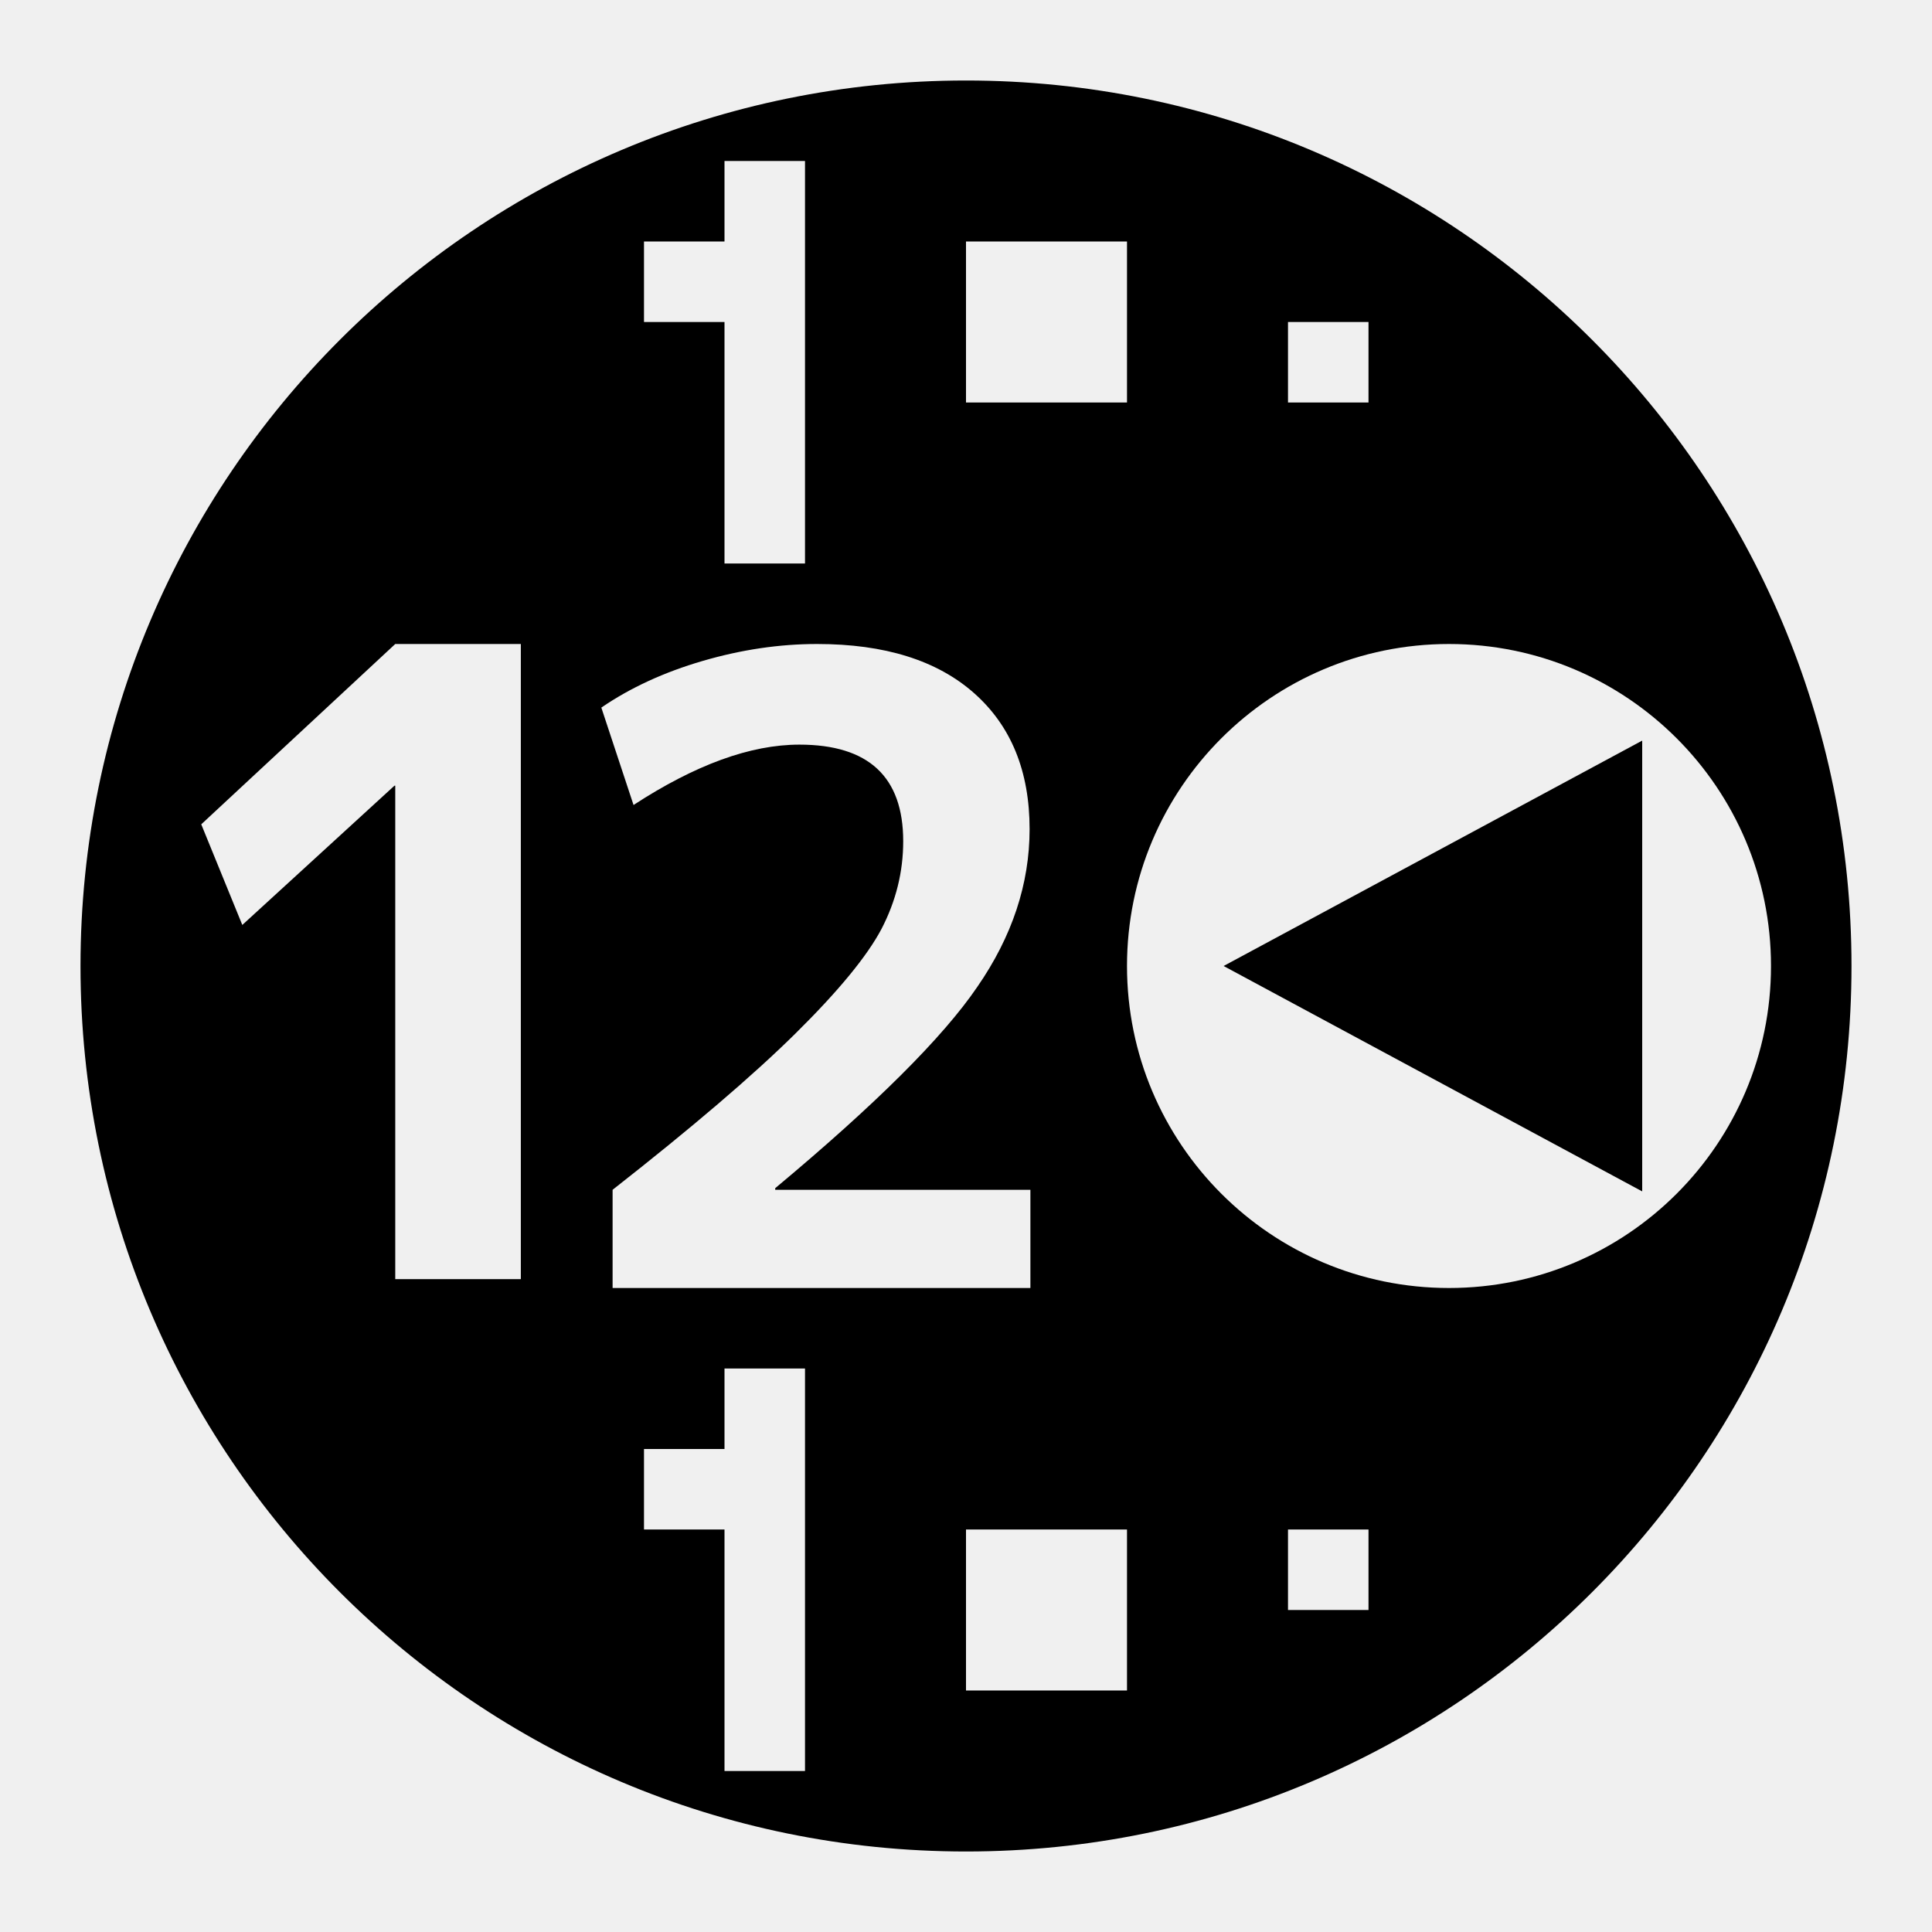
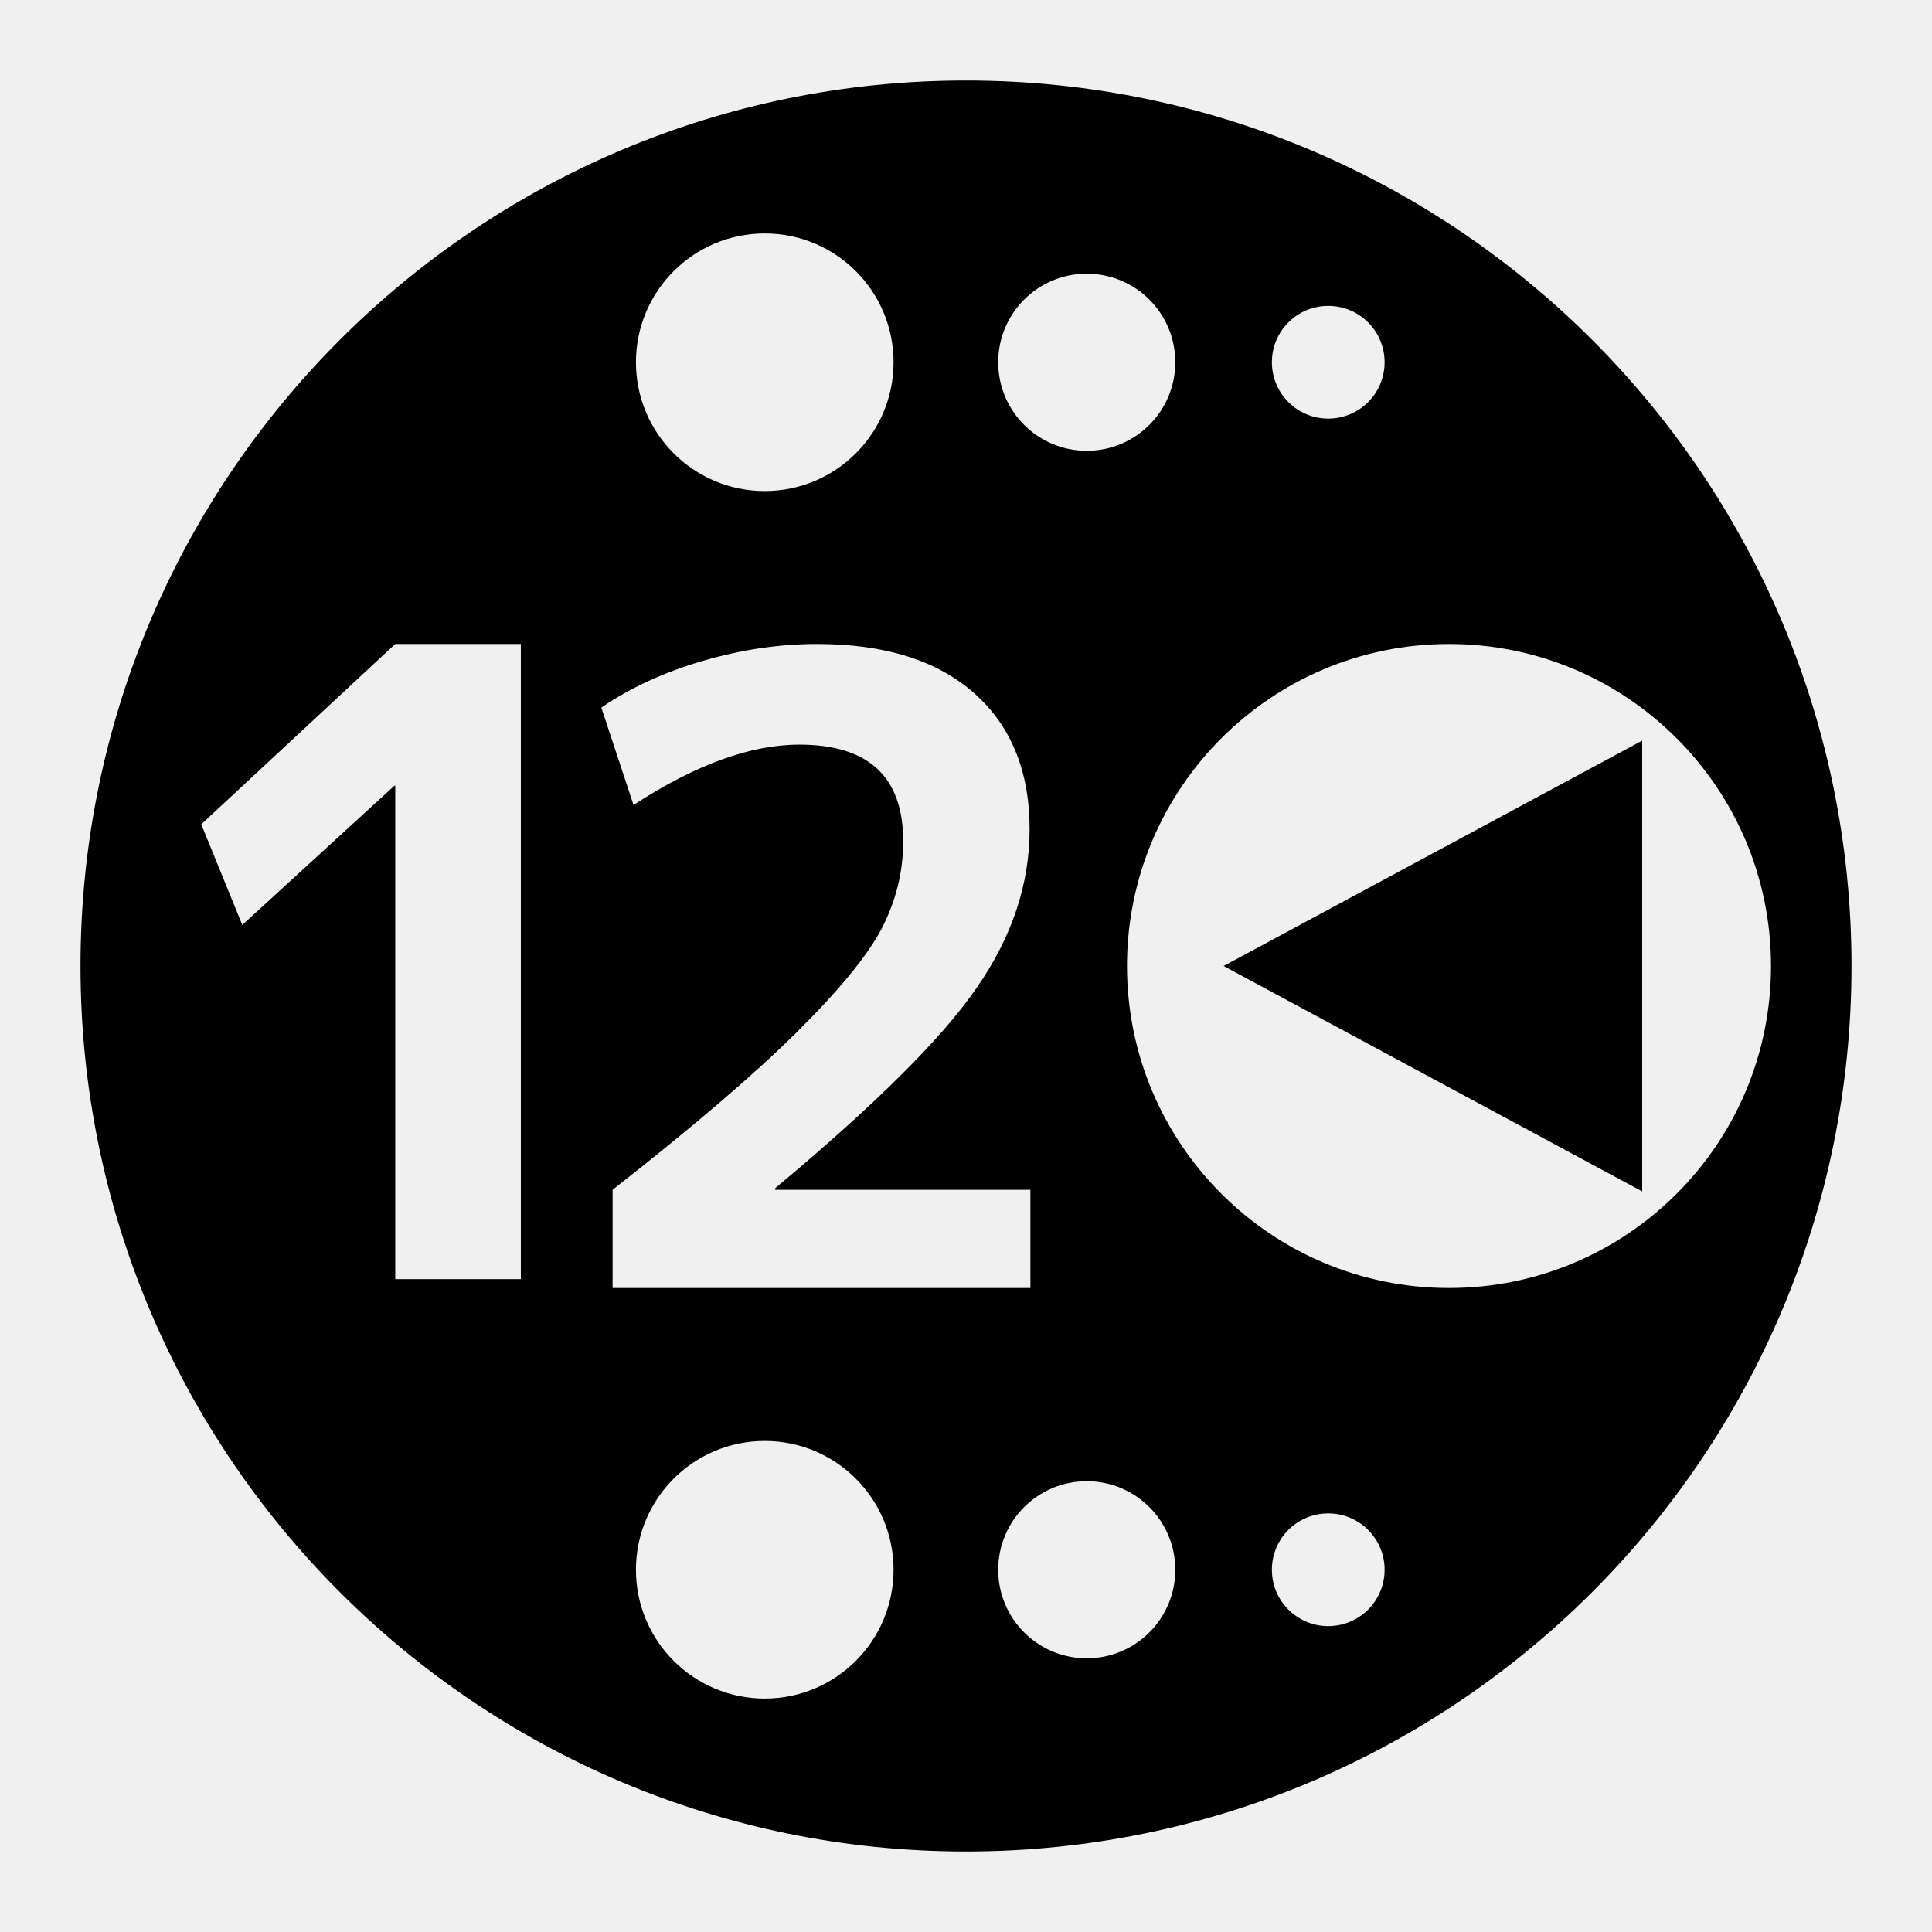
<svg xmlns="http://www.w3.org/2000/svg" viewBox="0 0 24 24">
  <mask id="knockout">
    <circle cx="12" cy="12" r="11" fill="white" />
    <g fill="black">
      <path id="twelve" d="M6.47 15.89L4.91 15.89L4.91 9.76L4.90 9.76L3.01 11.49L2.50 10.24L4.91 8.00L6.47 8.00L6.47 15.89Z M7.61 16L7.61 14.78Q9.09 13.62 9.88 12.84Q10.68 12.05 10.95 11.54Q11.22 11.02 11.22 10.45L11.22 10.45Q11.22 9.25 9.93 9.25L9.93 9.25Q9.02 9.25 7.87 10L7.87 10L7.47 8.79Q8.01 8.42 8.73 8.21Q9.45 8 10.15 8L10.15 8Q11.41 8 12.10 8.61Q12.79 9.22 12.79 10.30L12.79 10.30Q12.79 11.32 12.14 12.26Q11.50 13.20 9.63 14.76L9.63 14.76L9.63 14.78L12.80 14.78L12.80 16L7.61 16Z" />
-       <path id="up1" d="M9 2h1v1h-1z M8 3h2v1h-2z M9 4h1v1h-1z M9 5h1v1h-1z M9 6h1v1h-1z" />
-       <path id="up2" d="M12 3h2v2h-2z" />
-       <path id="up3" d="M16 4h1v1h-1z" />
-       <path id="down1" d="M9 17h1v1h-1z M8 18h2v1h-2z M9 19h1v1h-1z M9 20h1v1h-1z M9 21h1v1h-1z" />
-       <path id="down2" d="M12 19h2v2h-2z" />
-       <path id="down3" d="M16 19h1v1h-1z" />
+       <path id="up1" d="M7.9 4.5C7.9 3.616 8.616 2.9 9.5 2.9C10.384 2.9 11.1 3.616 11.1 4.5C11.1 5.384 10.384 6.1 9.5 6.1C8.616 6.1 7.9 5.384 7.9 4.5Z" />
+       <path id="up2" d="M12.4 4.5C12.4 3.892 12.892 3.4 13.5 3.4C14.108 3.4 14.6 3.892 14.6 4.5C14.6 5.108 14.108 5.6 13.5 5.6C12.892 5.6 12.4 5.108 12.4 4.5Z" />
+       <path id="up3" d="M15.8 4.5C15.8 4.113 16.113 3.8 16.5 3.8C16.887 3.8 17.2 4.113 17.2 4.5C17.2 4.887 16.887 5.2 16.5 5.2C16.113 5.2 15.8 4.887 15.8 4.5Z" />
+       <path id="down1" d="M7.9 19.5C7.9 18.616 8.616 17.9 9.5 17.9C10.384 17.9 11.1 18.616 11.1 19.5C11.1 20.384 10.384 21.1 9.5 21.1C8.616 21.1 7.9 20.384 7.9 19.5Z" />
+       <path id="down2" d="M12.4 19.5C12.4 18.892 12.892 18.4 13.5 18.4C14.108 18.4 14.6 18.892 14.6 19.5C14.6 20.108 14.108 20.6 13.5 20.6C12.892 20.6 12.4 20.108 12.4 19.5Z" />
+       <path id="down3" d="M15.8 19.5C15.8 19.113 16.113 18.8 16.5 18.8C16.887 18.8 17.2 19.113 17.2 19.5C17.2 19.887 16.887 20.2 16.5 20.2C16.113 20.2 15.8 19.887 15.8 19.5Z" />
    </g>
    <circle cx="18" cy="12" r="4" fill="black" />
    <path d="M15.2 12 L20.4 9.2 V14.8 Z" fill="white" />
  </mask>
  <rect width="24" height="24" fill="currentColor" mask="url(#knockout)" />
</svg>
